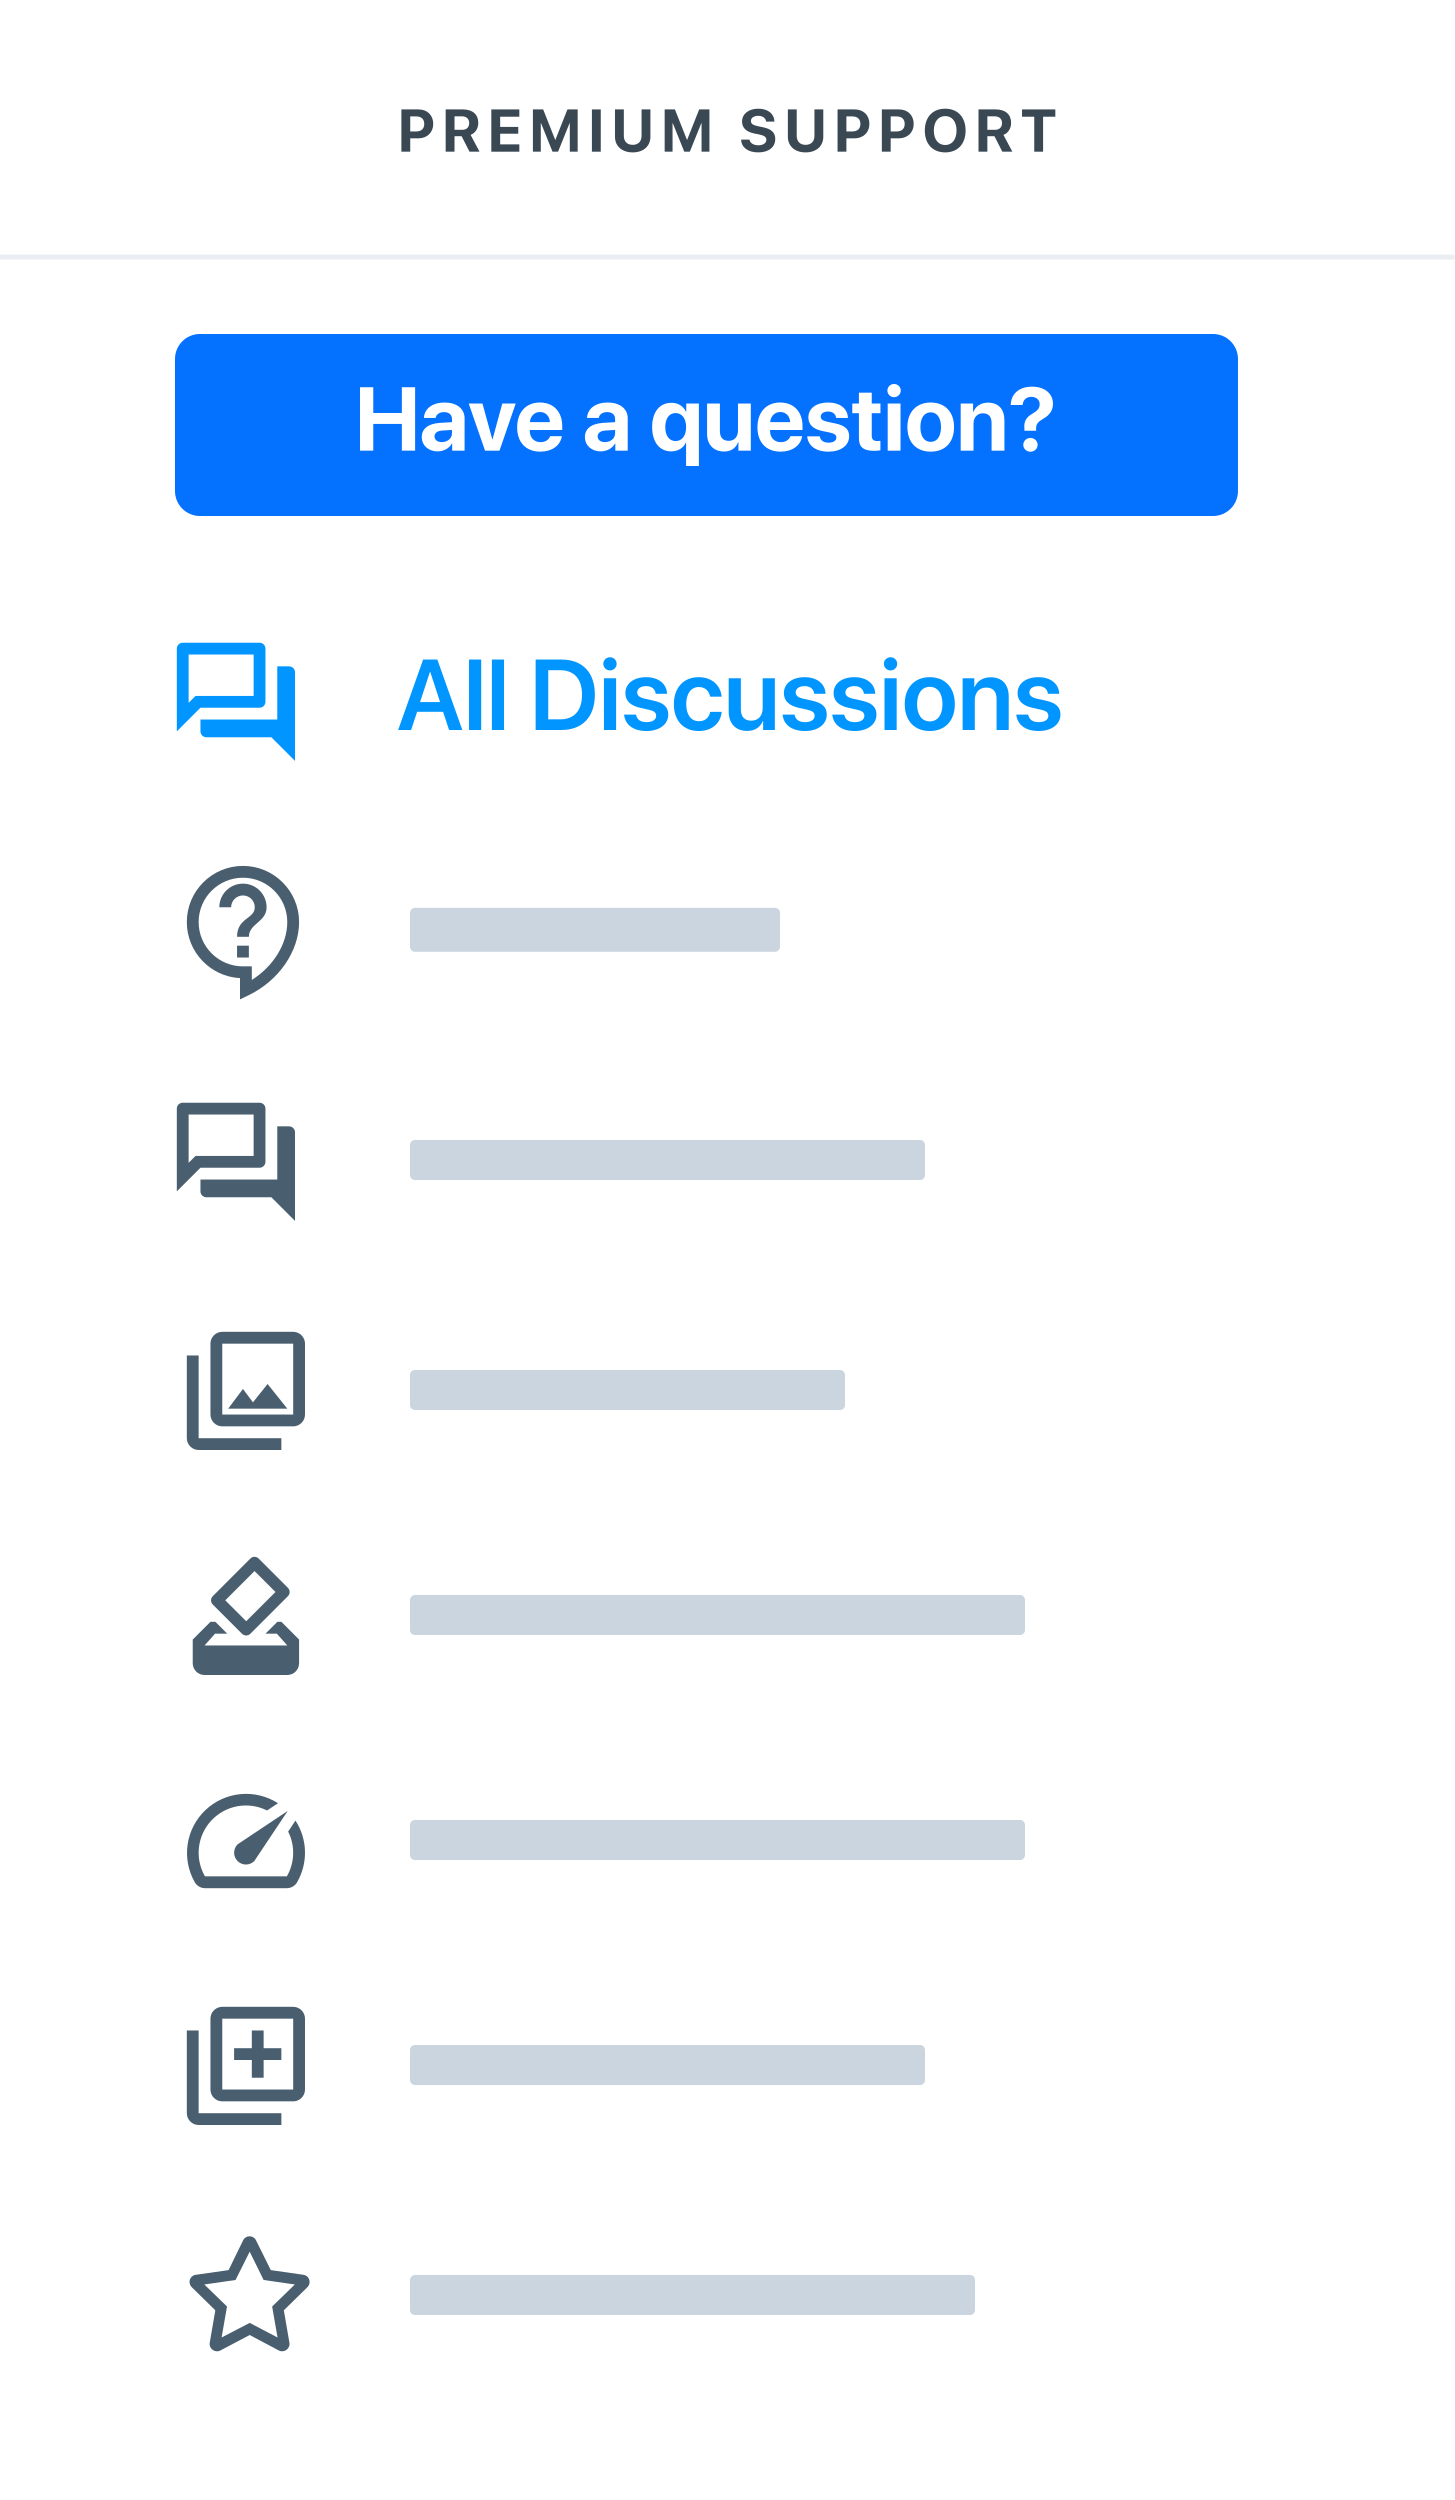
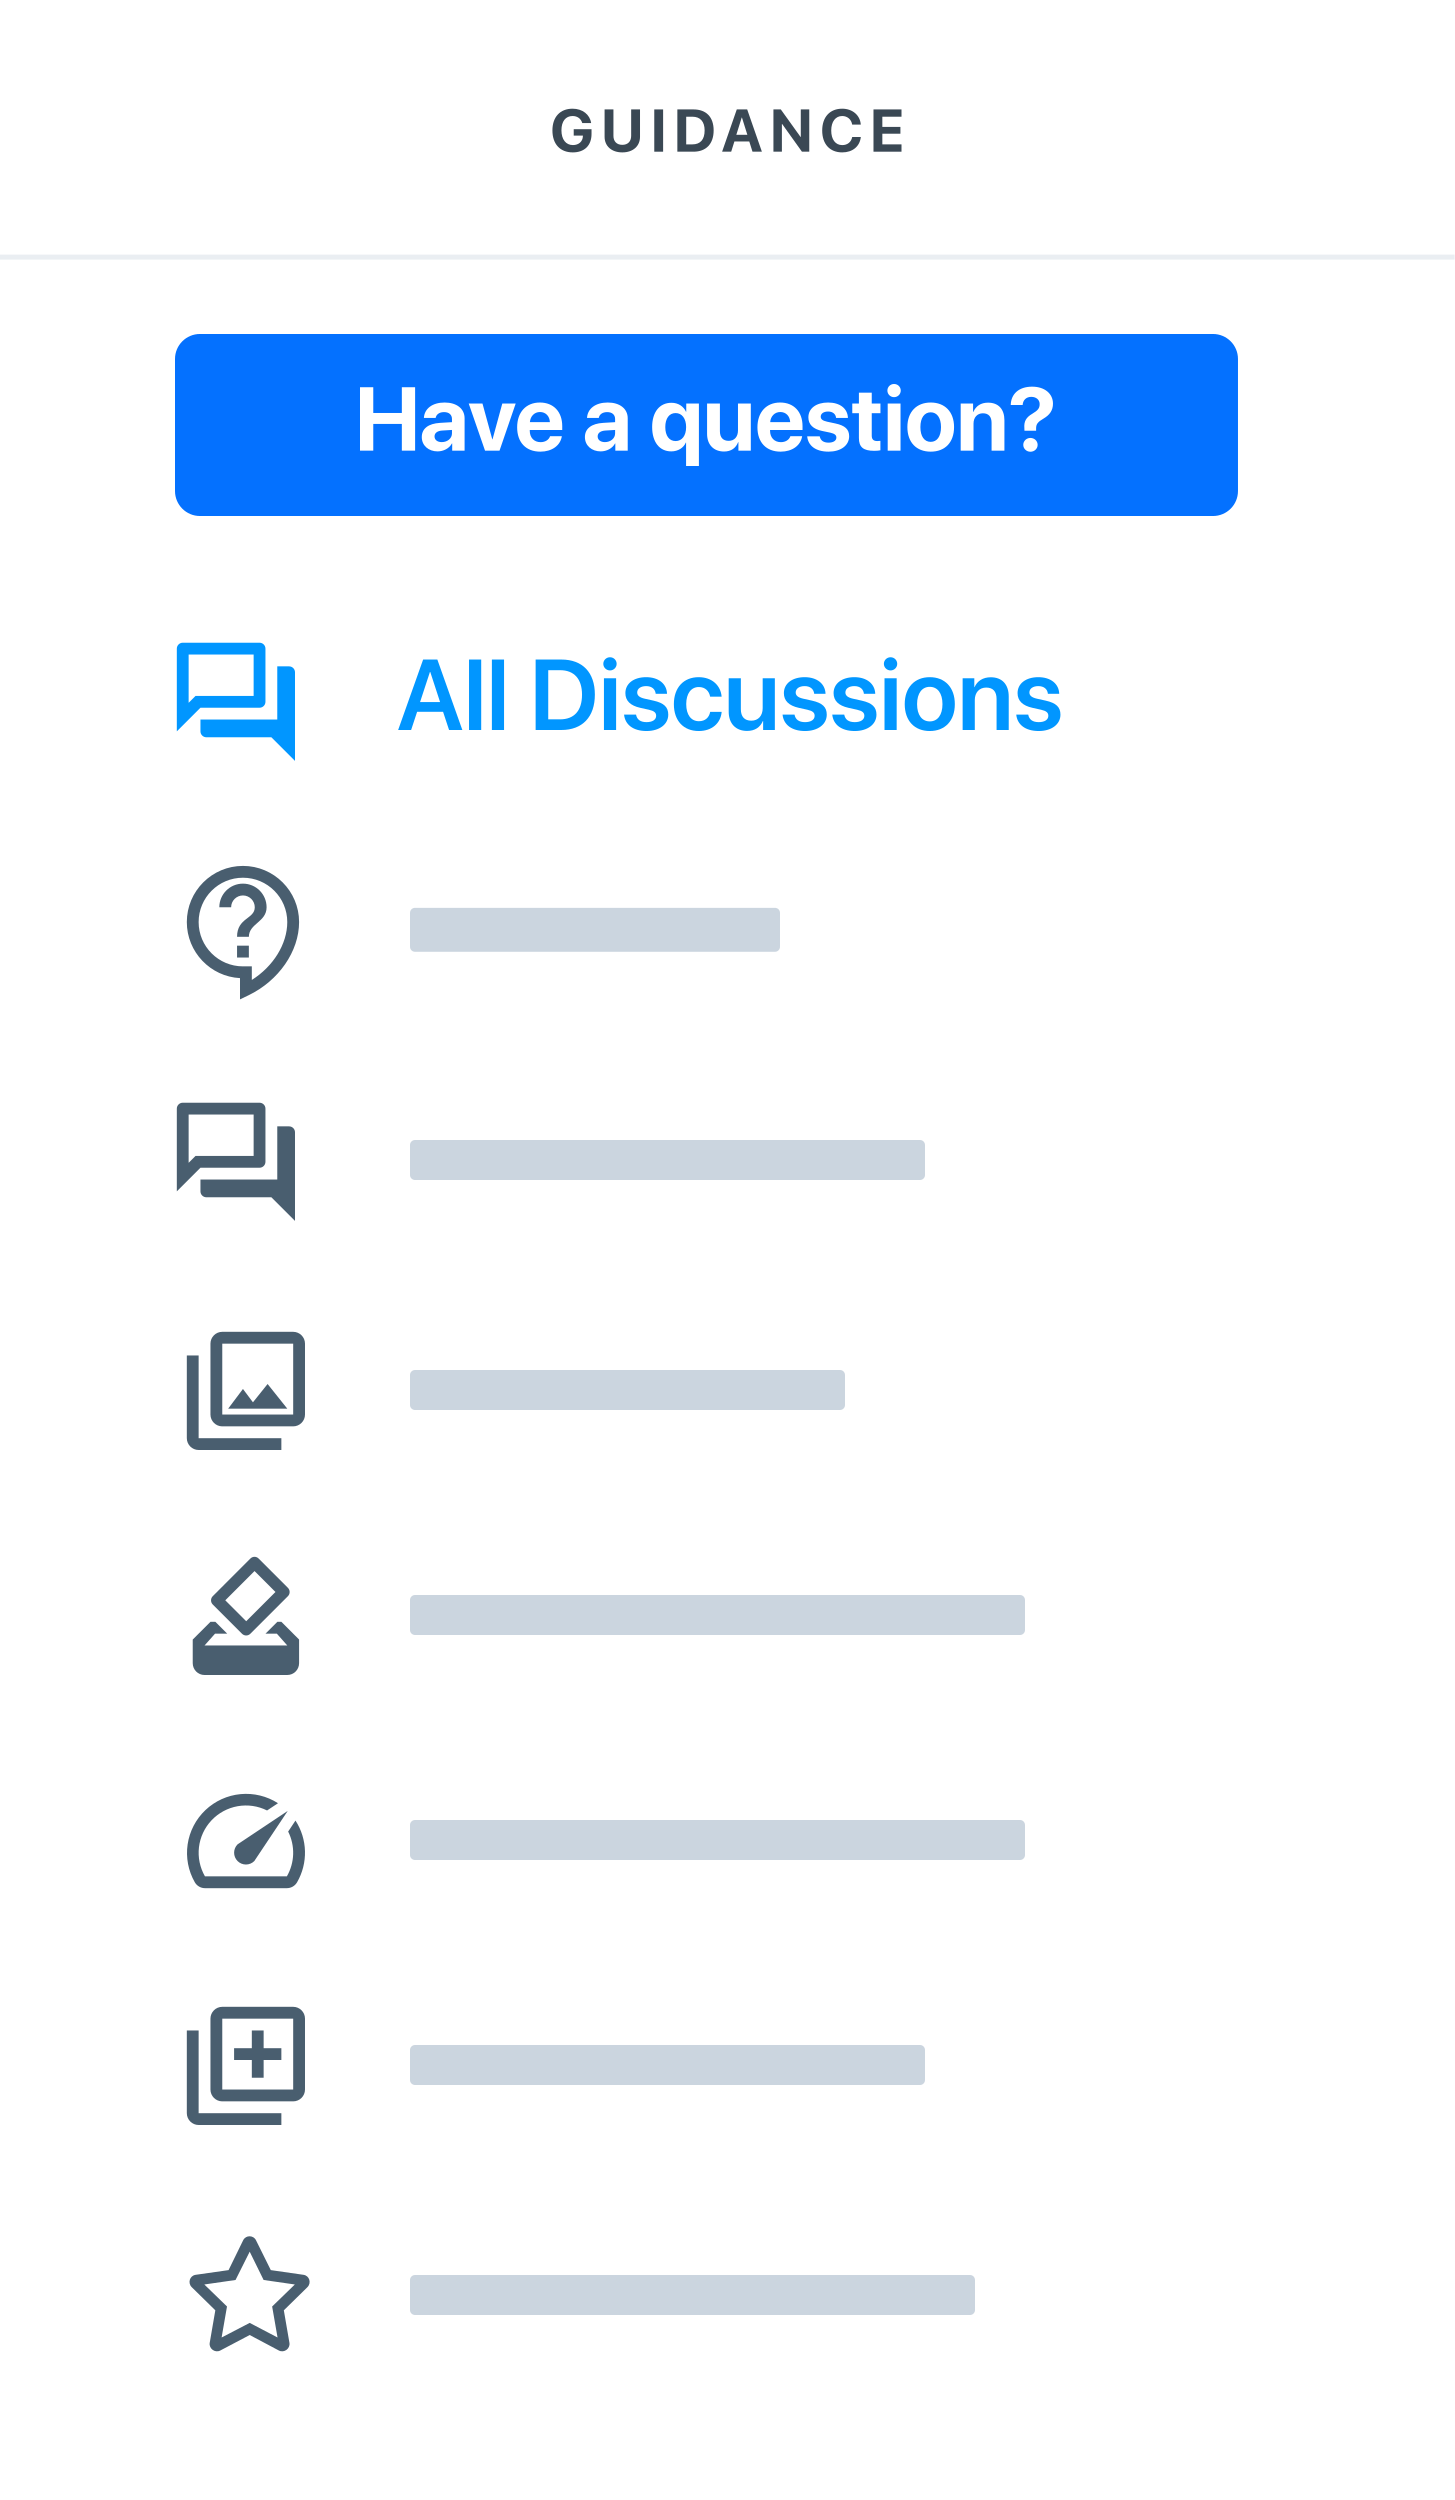
<svg xmlns="http://www.w3.org/2000/svg" width="291" height="500" viewBox="0 0 291 500" fill="none">
  <rect width="291" height="500" transform="matrix(-1 0 0 1 291 0)" fill="white" />
  <rect x="82" y="455" width="113" height="8" rx="1" fill="#99ADC0" fill-opacity="0.5" />
  <path d="M60.719 454.965L54.16 454.022L51.195 448.047C50.701 447.014 49.174 446.969 48.635 448.047L45.715 454.022L39.111 454.965C37.943 455.145 37.494 456.582 38.348 457.436L43.064 462.063L41.941 468.577C41.762 469.744 43.02 470.643 44.053 470.104L49.938 467.004L55.777 470.104C56.81 470.643 58.068 469.744 57.889 468.577L56.766 462.063L61.482 457.436C62.336 456.582 61.887 455.145 60.719 454.965ZM54.43 461.299L55.508 467.498L49.938 464.578L44.322 467.498L45.4 461.299L40.863 456.897L47.107 455.998L49.938 450.338L52.723 455.998L58.967 456.897L54.43 461.299Z" fill="#495E6F" />
  <rect x="82" y="409" width="103" height="8" rx="1" fill="#99ADC0" fill-opacity="0.5" />
  <path d="M39.727 406.091H37.364V422.636C37.364 423.936 38.427 425 39.727 425H56.273V422.636H39.727V406.091ZM58.636 401.364H44.454C43.154 401.364 42.091 402.427 42.091 403.727V417.909C42.091 419.209 43.154 420.273 44.454 420.273H58.636C59.936 420.273 61 419.209 61 417.909V403.727C61 402.427 59.936 401.364 58.636 401.364ZM58.636 417.909H44.454V403.727H58.636V417.909ZM50.364 415.545H52.727V412H56.273V409.636H52.727V406.091H50.364V409.636H46.818V412H50.364V415.545Z" fill="#495E6F" />
  <rect x="82" y="364" width="123" height="8" rx="1" fill="#99ADC0" fill-opacity="0.5" />
  <path d="M59.086 364.128L57.632 366.315C58.333 367.713 58.676 369.263 58.631 370.826C58.585 372.39 58.153 373.918 57.372 375.273H40.992C39.977 373.512 39.556 371.471 39.792 369.452C40.029 367.434 40.909 365.545 42.303 364.066C43.697 362.587 45.531 361.597 47.532 361.242C49.533 360.887 51.595 361.186 53.413 362.096L55.599 360.642C53.373 359.215 50.733 358.575 48.1 358.825C45.468 359.076 42.996 360.202 41.079 362.023C39.162 363.845 37.911 366.257 37.527 368.873C37.143 371.489 37.647 374.159 38.959 376.455C39.165 376.812 39.462 377.109 39.818 377.316C40.175 377.524 40.579 377.634 40.992 377.636H57.36C57.777 377.638 58.186 377.53 58.547 377.322C58.908 377.115 59.208 376.815 59.416 376.455C60.505 374.568 61.052 372.418 60.995 370.241C60.939 368.063 60.282 365.944 59.097 364.116L59.086 364.128Z" fill="#495E6F" />
-   <path d="M47.516 372.212C47.735 372.432 47.996 372.606 48.283 372.725C48.57 372.844 48.877 372.905 49.188 372.905C49.498 372.905 49.806 372.844 50.093 372.725C50.38 372.606 50.641 372.432 50.86 372.212L57.549 362.178L47.516 368.867C47.296 369.087 47.121 369.348 47.002 369.634C46.883 369.921 46.822 370.229 46.822 370.54C46.822 370.85 46.883 371.158 47.002 371.445C47.121 371.732 47.296 371.992 47.516 372.212V372.212Z" fill="#495E6F" />
+   <path d="M47.516 372.212C47.735 372.432 47.996 372.606 48.283 372.725C48.57 372.844 48.877 372.905 49.188 372.905C49.498 372.905 49.806 372.844 50.093 372.725C50.38 372.606 50.641 372.432 50.86 372.212L57.549 362.178L47.516 368.867C47.296 369.087 47.121 369.348 47.002 369.634C46.883 369.921 46.822 370.229 46.822 370.54C46.822 370.85 46.883 371.158 47.002 371.445C47.121 371.732 47.296 371.992 47.516 372.212Z" fill="#495E6F" />
  <rect x="82" y="319" width="123" height="8" rx="1" fill="#99ADC0" fill-opacity="0.5" />
  <path d="M56.273 324.364H55.469L53.105 326.727H55.363L57.455 329.091H40.909L43.013 326.727H45.435L43.072 324.364H42.091L38.545 327.909V332.636C38.545 333.936 39.597 335 40.897 335H57.455C58.755 335 59.818 333.948 59.818 332.636V327.909L56.273 324.364ZM55.091 318.395L49.241 324.245L45.057 320.062L50.907 314.212L55.091 318.395ZM50.08 311.706L42.552 319.235C42.091 319.695 42.091 320.44 42.552 320.901L48.402 326.751C48.863 327.212 49.607 327.212 50.068 326.751L57.584 319.235C58.045 318.774 58.045 318.029 57.584 317.568L51.734 311.718C51.285 311.245 50.541 311.245 50.08 311.706Z" fill="#495E6F" />
  <rect x="82" y="274" width="87" height="8" rx="1" fill="#99ADC0" fill-opacity="0.5" />
  <path d="M58.636 268.727V282.909H44.454V268.727H58.636ZM58.636 266.364H44.454C43.154 266.364 42.091 267.427 42.091 268.727V282.909C42.091 284.209 43.154 285.273 44.454 285.273H58.636C59.936 285.273 61 284.209 61 282.909V268.727C61 267.427 59.936 266.364 58.636 266.364ZM48.591 277.792L50.588 280.463L53.519 276.799L57.454 281.727H45.636L48.591 277.792ZM37.364 271.091V287.636C37.364 288.936 38.427 290 39.727 290H56.273V287.636H39.727V271.091H37.364Z" fill="#495E6F" />
  <rect x="82" y="228" width="103" height="8" rx="1" fill="#99ADC0" fill-opacity="0.5" />
  <path d="M50.727 222.909V231.182H39.11L37.727 232.565V222.909H50.727ZM51.909 220.545H36.545C35.895 220.545 35.364 221.077 35.364 221.727V238.273L40.091 233.545H51.909C52.559 233.545 53.091 233.014 53.091 232.364V221.727C53.091 221.077 52.559 220.545 51.909 220.545ZM57.818 225.273H55.454V235.909H40.091V238.273C40.091 238.923 40.623 239.455 41.273 239.455H54.273L59 244.182V226.455C59 225.805 58.468 225.273 57.818 225.273Z" fill="#495E6F" />
  <rect x="82" y="181.568" width="74" height="8.79" rx="1" fill="#99ADC0" fill-opacity="0.5" />
  <path d="M48 199.879V195.624C42.079 195.317 37.364 190.401 37.364 184.409C37.364 178.216 42.398 173.182 48.591 173.182C54.783 173.182 59.818 178.216 59.818 184.409C59.818 190.259 55.753 196.144 49.69 199.064L48 199.879ZM48.591 175.545C43.698 175.545 39.727 179.516 39.727 184.409C39.727 189.302 43.698 193.273 48.591 193.273H50.364V195.991C54.665 193.273 57.454 188.805 57.454 184.409C57.454 179.516 53.483 175.545 48.591 175.545ZM47.409 189.136H49.773V191.5H47.409V189.136ZM49.773 187.364H47.409C47.409 183.523 50.954 183.818 50.954 181.454C50.954 180.154 49.891 179.091 48.591 179.091C47.291 179.091 46.227 180.154 46.227 181.454H43.864C43.864 178.843 45.979 176.727 48.591 176.727C51.203 176.727 53.318 178.843 53.318 181.454C53.318 184.409 49.773 184.704 49.773 187.364Z" fill="#495E6F" />
  <path d="M89.813 146H92.469L87.469 131.908H84.627L79.627 146H82.225L83.426 142.357H88.612L89.813 146ZM85.985 134.398H86.053L88.016 140.414H84.012L85.985 134.398Z" fill="#0196FF" />
  <path d="M93.807 146H96.239V131.908H93.807V146Z" fill="#0196FF" />
  <path d="M98.377 146H100.809V131.908H98.377V146Z" fill="#0196FF" />
  <path d="M107.127 131.908V146H112.274C116.492 146 118.973 143.383 118.973 138.92C118.973 134.457 116.483 131.908 112.274 131.908H107.127ZM109.647 134.037H112.01C114.823 134.037 116.405 135.775 116.405 138.93C116.405 142.143 114.842 143.871 112.01 143.871H109.647V134.037Z" fill="#0196FF" />
  <path d="M122 134.086C122.742 134.086 123.328 133.49 123.328 132.768C123.328 132.035 122.742 131.449 122 131.449C121.258 131.449 120.662 132.035 120.662 132.768C120.662 133.49 121.258 134.086 122 134.086ZM120.789 146H123.221V135.648H120.789V146Z" fill="#0196FF" />
  <path d="M125.076 138.617C125.076 140.15 126.073 141.127 128.055 141.566L129.774 141.947C130.858 142.191 131.229 142.543 131.229 143.168C131.229 143.939 130.496 144.428 129.315 144.428C128.084 144.428 127.391 143.92 127.205 142.914H124.813C125.008 144.916 126.61 146.205 129.315 146.205C131.854 146.205 133.651 144.887 133.651 142.934C133.651 141.43 132.821 140.6 130.672 140.121L128.953 139.74C127.869 139.496 127.44 139.086 127.44 138.49C127.44 137.729 128.153 137.221 129.227 137.221C130.35 137.221 131.043 137.816 131.141 138.754H133.406C133.348 136.791 131.746 135.434 129.227 135.434C126.727 135.434 125.076 136.723 125.076 138.617Z" fill="#0196FF" />
  <path d="M144.324 139.34C144.158 137.162 142.469 135.434 139.735 135.434C136.727 135.434 134.774 137.514 134.774 140.824C134.774 144.184 136.727 146.205 139.754 146.205C142.352 146.205 144.139 144.682 144.334 142.367H142.039C141.815 143.539 141.014 144.242 139.783 144.242C138.24 144.242 137.244 142.992 137.244 140.824C137.244 138.695 138.231 137.406 139.764 137.406C141.063 137.406 141.834 138.236 142.03 139.34H144.324Z" fill="#0196FF" />
  <path d="M154.969 135.648H152.537V141.635C152.537 143.139 151.668 144.135 150.262 144.135C148.895 144.135 148.172 143.334 148.172 141.85V135.648H145.74V142.338C145.74 144.73 147.166 146.186 149.412 146.186C150.985 146.186 152.03 145.463 152.576 144.203H152.625V146H154.969V135.648Z" fill="#0196FF" />
  <path d="M156.776 138.617C156.776 140.15 157.772 141.127 159.754 141.566L161.473 141.947C162.557 142.191 162.928 142.543 162.928 143.168C162.928 143.939 162.196 144.428 161.014 144.428C159.783 144.428 159.09 143.92 158.905 142.914H156.512C156.707 144.916 158.309 146.205 161.014 146.205C163.553 146.205 165.35 144.887 165.35 142.934C165.35 141.43 164.52 140.6 162.371 140.121L160.653 139.74C159.569 139.496 159.139 139.086 159.139 138.49C159.139 137.729 159.852 137.221 160.926 137.221C162.049 137.221 162.742 137.816 162.84 138.754H165.106C165.047 136.791 163.446 135.434 160.926 135.434C158.426 135.434 156.776 136.723 156.776 138.617Z" fill="#0196FF" />
  <path d="M166.717 138.617C166.717 140.15 167.713 141.127 169.696 141.566L171.414 141.947C172.498 142.191 172.869 142.543 172.869 143.168C172.869 143.939 172.137 144.428 170.955 144.428C169.725 144.428 169.031 143.92 168.846 142.914H166.453C166.649 144.916 168.25 146.205 170.955 146.205C173.494 146.205 175.291 144.887 175.291 142.934C175.291 141.43 174.461 140.6 172.313 140.121L170.594 139.74C169.51 139.496 169.08 139.086 169.08 138.49C169.08 137.729 169.793 137.221 170.867 137.221C171.99 137.221 172.684 137.816 172.781 138.754H175.047C174.989 136.791 173.387 135.434 170.867 135.434C168.367 135.434 166.717 136.723 166.717 138.617Z" fill="#0196FF" />
  <path d="M178.114 134.086C178.856 134.086 179.442 133.49 179.442 132.768C179.442 132.035 178.856 131.449 178.114 131.449C177.371 131.449 176.776 132.035 176.776 132.768C176.776 133.49 177.371 134.086 178.114 134.086ZM176.903 146H179.334V135.648H176.903V146Z" fill="#0196FF" />
  <path d="M185.955 146.205C188.992 146.205 190.965 144.184 190.965 140.824C190.965 137.475 188.973 135.434 185.955 135.434C182.938 135.434 180.946 137.484 180.946 140.824C180.946 144.184 182.918 146.205 185.955 146.205ZM185.955 144.281C184.412 144.281 183.416 143.031 183.416 140.824C183.416 138.627 184.422 137.367 185.955 137.367C187.498 137.367 188.494 138.627 188.494 140.824C188.494 143.031 187.498 144.281 185.955 144.281Z" fill="#0196FF" />
  <path d="M192.528 146H194.959V140.004C194.959 138.52 195.848 137.514 197.244 137.514C198.631 137.514 199.315 138.334 199.315 139.799V146H201.746V139.311C201.746 136.918 200.448 135.453 198.162 135.453C196.571 135.453 195.467 136.195 194.91 137.426H194.862V135.648H192.528V146Z" fill="#0196FF" />
  <path d="M203.514 138.617C203.514 140.15 204.51 141.127 206.492 141.566L208.211 141.947C209.295 142.191 209.666 142.543 209.666 143.168C209.666 143.939 208.934 144.428 207.752 144.428C206.522 144.428 205.828 143.92 205.643 142.914H203.25C203.446 144.916 205.047 146.205 207.752 146.205C210.291 146.205 212.088 144.887 212.088 142.934C212.088 141.43 211.258 140.6 209.11 140.121L207.391 139.74C206.307 139.496 205.877 139.086 205.877 138.49C205.877 137.729 206.59 137.221 207.664 137.221C208.787 137.221 209.481 137.816 209.578 138.754H211.844C211.785 136.791 210.184 135.434 207.664 135.434C205.164 135.434 203.514 136.723 203.514 138.617Z" fill="#0196FF" />
  <path d="M50.727 130.909V139.182H39.11L37.727 140.565V130.909H50.727ZM51.909 128.545H36.545C35.895 128.545 35.364 129.077 35.364 129.727V146.273L40.091 141.545H51.909C52.559 141.545 53.091 141.014 53.091 140.364V129.727C53.091 129.077 52.559 128.545 51.909 128.545ZM57.818 133.273H55.454V143.909H40.091V146.273C40.091 146.923 40.623 147.455 41.273 147.455H54.273L59 152.182V134.455C59 133.805 58.468 133.273 57.818 133.273Z" fill="#0196FF" />
  <rect x="35" y="66.795" width="212.595" height="36.409" rx="5" fill="#0471FF" />
  <path d="M83.022 90.128V77.446H80.367V82.596H74.654V77.446H72V90.128H74.654V84.785H80.367V90.128H83.022Z" fill="white" />
  <path d="M87.513 90.278C88.69 90.278 89.859 89.689 90.387 88.687H90.439V90.128H92.918V83.651C92.918 81.752 91.345 80.504 88.928 80.504C86.432 80.504 84.876 81.761 84.779 83.589H87.126C87.249 82.895 87.856 82.42 88.814 82.42C89.78 82.42 90.395 82.93 90.395 83.809V84.433L88.022 84.574C85.676 84.714 84.357 85.707 84.357 87.421C84.357 89.118 85.72 90.278 87.513 90.278ZM88.356 88.423C87.486 88.423 86.906 87.984 86.906 87.281C86.906 86.613 87.451 86.182 88.409 86.112L90.395 85.989V86.674C90.395 87.694 89.473 88.423 88.356 88.423Z" fill="white" />
  <path d="M103.14 80.707H100.459L98.508 87.861H98.455L96.495 80.707H93.744L97.005 90.128H99.905L103.14 80.707Z" fill="white" />
  <path d="M110.013 87.246C109.775 87.966 109.055 88.432 108.114 88.432C106.805 88.432 105.952 87.509 105.952 86.165V86.006H112.447V85.224C112.447 82.359 110.716 80.504 107.974 80.504C105.188 80.504 103.43 82.456 103.43 85.461C103.43 88.476 105.17 90.331 108.07 90.331C110.399 90.331 112.087 89.091 112.368 87.246H110.013ZM108 82.403C109.143 82.403 109.925 83.229 109.978 84.433H105.979C106.066 83.255 106.875 82.403 108 82.403Z" fill="white" />
  <path d="M120.138 90.278C121.315 90.278 122.484 89.689 123.012 88.687H123.064V90.128H125.543V83.651C125.543 81.752 123.97 80.504 121.553 80.504C119.057 80.504 117.501 81.761 117.404 83.589H119.751C119.874 82.895 120.48 82.42 121.438 82.42C122.405 82.42 123.021 82.93 123.021 83.809V84.433L120.647 84.574C118.301 84.714 116.982 85.707 116.982 87.421C116.982 89.118 118.345 90.278 120.138 90.278ZM120.981 88.423C120.111 88.423 119.531 87.984 119.531 87.281C119.531 86.613 120.076 86.182 121.034 86.112L123.021 85.989V86.674C123.021 87.694 122.098 88.423 120.981 88.423Z" fill="white" />
  <path d="M134.297 80.557C131.915 80.557 130.43 82.403 130.43 85.4C130.43 88.415 131.897 90.278 134.253 90.278C135.624 90.278 136.723 89.557 137.162 88.52H137.215V93.205H139.781V80.707H137.25V82.35H137.197C136.714 81.278 135.668 80.557 134.297 80.557ZM135.123 88.212C133.84 88.212 133.058 87.149 133.058 85.418C133.058 83.686 133.84 82.614 135.123 82.614C136.389 82.614 137.224 83.704 137.224 85.418C137.224 87.14 136.397 88.212 135.123 88.212Z" fill="white" />
  <path d="M150.161 80.707H147.595V86.103C147.595 87.351 146.883 88.168 145.74 88.168C144.606 88.168 143.982 87.501 143.982 86.244V80.707H141.416V86.78C141.416 88.977 142.77 90.304 144.809 90.304C146.232 90.304 147.164 89.619 147.63 88.432H147.683V90.128H150.161V80.707Z" fill="white" />
  <path d="M158.071 87.246C157.834 87.966 157.113 88.432 156.173 88.432C154.863 88.432 154.011 87.509 154.011 86.165V86.006H160.506V85.224C160.506 82.359 158.774 80.504 156.032 80.504C153.246 80.504 151.488 82.456 151.488 85.461C151.488 88.476 153.229 90.331 156.129 90.331C158.458 90.331 160.146 89.091 160.427 87.246H158.071ZM156.059 82.403C157.201 82.403 157.983 83.229 158.036 84.433H154.037C154.125 83.255 154.934 82.403 156.059 82.403Z" fill="white" />
  <path d="M161.675 83.475C161.675 84.89 162.598 85.804 164.417 86.191L166.025 86.525C166.948 86.736 167.273 87.017 167.273 87.518C167.273 88.133 166.676 88.529 165.709 88.529C164.689 88.529 164.101 88.089 163.942 87.263H161.438C161.604 89.118 163.107 90.331 165.709 90.331C168.135 90.331 169.831 89.109 169.831 87.254C169.831 85.874 169.022 85.101 167.054 84.688L165.445 84.345C164.496 84.143 164.145 83.818 164.145 83.335C164.145 82.71 164.733 82.306 165.621 82.306C166.57 82.306 167.142 82.825 167.221 83.589H169.585C169.532 81.744 168.038 80.504 165.621 80.504C163.222 80.504 161.675 81.682 161.675 83.475Z" fill="white" />
  <path d="M171.782 78.536V80.707H170.455V82.64H171.782V87.588C171.782 89.425 172.644 90.164 174.858 90.164C175.377 90.164 175.816 90.12 176.08 90.058V88.168C175.922 88.195 175.685 88.212 175.456 88.212C174.7 88.212 174.349 87.87 174.349 87.149V82.64H176.089V80.707H174.349V78.536H171.782Z" fill="white" />
  <path d="M178.813 79.432C179.561 79.432 180.149 78.835 180.149 78.114C180.149 77.384 179.561 76.795 178.813 76.795C178.066 76.795 177.478 77.384 177.478 78.114C177.478 78.835 178.066 79.432 178.813 79.432ZM177.539 90.128H180.105V80.707H177.539V90.128Z" fill="white" />
  <path d="M186.144 90.331C188.991 90.331 190.811 88.511 190.811 85.409C190.811 82.35 188.965 80.504 186.144 80.504C183.322 80.504 181.477 82.359 181.477 85.409C181.477 88.502 183.296 90.331 186.144 90.331ZM186.144 88.371C184.878 88.371 184.078 87.307 184.078 85.418C184.078 83.545 184.896 82.464 186.144 82.464C187.392 82.464 188.2 83.545 188.2 85.418C188.2 87.307 187.4 88.371 186.144 88.371Z" fill="white" />
  <path d="M192.138 90.128H194.704V84.723C194.704 83.501 195.434 82.658 196.585 82.658C197.736 82.658 198.316 83.361 198.316 84.591V90.128H200.883V84.055C200.883 81.849 199.705 80.531 197.613 80.531C196.163 80.531 195.17 81.216 194.669 82.385H194.616V80.707H192.138V90.128Z" fill="white" />
  <path d="M202.148 81.005H204.53C204.583 80.012 205.251 79.371 206.262 79.371C207.264 79.371 207.932 79.977 207.932 80.812C207.932 81.647 207.589 82.078 206.455 82.754C205.242 83.466 204.759 84.257 204.873 85.637L204.891 86.147H207.22V85.681C207.22 84.82 207.545 84.389 208.714 83.712C209.953 82.983 210.595 82.06 210.595 80.733C210.595 78.729 208.934 77.332 206.42 77.332C203.722 77.332 202.192 78.843 202.148 81.005ZM206.086 90.348C206.886 90.348 207.527 89.742 207.527 88.968C207.527 88.195 206.886 87.588 206.086 87.588C205.295 87.588 204.653 88.195 204.653 88.968C204.653 89.742 205.295 90.348 206.086 90.348Z" fill="white" />
  <path fill-rule="evenodd" clip-rule="evenodd" d="M290.918 51.922H0V50.922H290.918V51.922Z" fill="#99ADC0" fill-opacity="0.2" />
-   <path d="M80.278 21.884V30.339H82.047V27.673H83.629C85.41 27.673 86.647 26.513 86.647 24.779C86.647 23.039 85.451 21.884 83.717 21.884H80.278ZM82.047 23.285H83.248C84.262 23.285 84.848 23.824 84.848 24.785C84.848 25.752 84.256 26.291 83.242 26.291H82.047V23.285Z" fill="#3A4854" />
-   <path d="M90.905 27.246H92.323L93.899 30.339H95.903L94.122 26.982C95.094 26.601 95.657 25.664 95.657 24.58C95.657 22.91 94.544 21.884 92.598 21.884H89.136V30.339H90.905V27.246ZM90.905 23.267H92.411C93.29 23.267 93.841 23.794 93.841 24.615C93.841 25.453 93.319 25.962 92.428 25.962H90.905V23.267Z" fill="#3A4854" />
-   <path d="M103.865 28.875H100.033V26.742H103.648V25.382H100.033V23.343H103.865V21.884H98.263V30.339H103.865V28.875Z" fill="#3A4854" />
-   <path d="M115.535 30.339V21.884H113.484L111.082 27.955H111.035L108.633 21.884H106.582V30.339H108.158V24.632H108.205L110.502 30.339H111.615L113.912 24.632H113.959V30.339H115.535Z" fill="#3A4854" />
-   <path d="M120.151 30.339V21.884H118.381V30.339H120.151Z" fill="#3A4854" />
-   <path d="M124.767 21.884H122.997V27.351C122.997 29.214 124.374 30.48 126.542 30.48C128.704 30.48 130.081 29.214 130.081 27.351V21.884H128.312V27.175C128.312 28.259 127.673 28.968 126.542 28.968C125.405 28.968 124.767 28.259 124.767 27.175V21.884Z" fill="#3A4854" />
-   <path d="M141.886 30.339V21.884H139.836L137.433 27.955H137.386L134.984 21.884H132.933V30.339H134.509V24.632H134.556L136.853 30.339H137.966L140.263 24.632H140.31V30.339H141.886Z" fill="#3A4854" />
-   <path d="M148.229 27.925C148.282 29.519 149.624 30.48 151.639 30.48C153.755 30.48 155.05 29.437 155.05 27.785C155.05 26.502 154.27 25.781 152.483 25.423L151.587 25.242C150.591 25.043 150.18 24.72 150.18 24.199C150.18 23.578 150.766 23.168 151.639 23.168C152.53 23.168 153.157 23.601 153.216 24.322H154.885C154.856 22.769 153.614 21.738 151.639 21.738C149.759 21.738 148.411 22.763 148.411 24.31C148.411 25.57 149.237 26.378 150.925 26.712L151.815 26.888C152.876 27.105 153.274 27.421 153.274 27.978C153.274 28.599 152.63 29.056 151.686 29.056C150.725 29.056 150.01 28.634 149.899 27.925H148.229Z" fill="#3A4854" />
-   <path d="M159.343 21.884H157.574V27.351C157.574 29.214 158.95 30.48 161.118 30.48C163.281 30.48 164.658 29.214 164.658 27.351V21.884H162.888V27.175C162.888 28.259 162.249 28.968 161.118 28.968C159.982 28.968 159.343 28.259 159.343 27.175V21.884Z" fill="#3A4854" />
-   <path d="M167.51 21.884V30.339H169.279V27.673H170.861C172.642 27.673 173.879 26.513 173.879 24.779C173.879 23.039 172.683 21.884 170.949 21.884H167.51ZM169.279 23.285H170.48C171.494 23.285 172.08 23.824 172.08 24.785C172.08 25.752 171.488 26.291 170.474 26.291H169.279V23.285Z" fill="#3A4854" />
-   <path d="M176.368 21.884V30.339H178.137V27.673H179.719C181.5 27.673 182.737 26.513 182.737 24.779C182.737 23.039 181.541 21.884 179.807 21.884H176.368ZM178.137 23.285H179.338C180.352 23.285 180.938 23.824 180.938 24.785C180.938 25.752 180.346 26.291 179.332 26.291H178.137V23.285Z" fill="#3A4854" />
-   <path d="M189.04 21.738C186.532 21.738 184.962 23.419 184.962 26.115C184.962 28.804 186.532 30.48 189.04 30.48C191.542 30.48 193.118 28.804 193.118 26.115C193.118 23.419 191.542 21.738 189.04 21.738ZM189.04 23.214C190.423 23.214 191.308 24.339 191.308 26.115C191.308 27.884 190.423 29.003 189.04 29.003C187.651 29.003 186.767 27.884 186.767 26.115C186.767 24.339 187.657 23.214 189.04 23.214Z" fill="#3A4854" />
-   <path d="M197.47 27.246H198.888L200.464 30.339H202.468L200.687 26.982C201.66 26.601 202.222 25.664 202.222 24.58C202.222 22.91 201.109 21.884 199.164 21.884H195.701V30.339H197.47V27.246ZM197.47 23.267H198.976C199.855 23.267 200.406 23.794 200.406 24.615C200.406 25.453 199.884 25.962 198.994 25.962H197.47V23.267Z" fill="#3A4854" />
-   <path d="M208.619 30.339V23.343H211.068V21.884H204.406V23.343H206.85V30.339H208.619Z" fill="#3A4854" />
+   <path d="M118.306 26.789V25.834H114.743V27.123H116.583L116.577 27.257C116.542 28.306 115.74 29.015 114.585 29.015C113.179 29.015 112.288 27.896 112.288 26.062C112.288 24.263 113.126 23.203 114.521 23.203C115.476 23.203 116.197 23.73 116.454 24.615H118.23C117.978 22.904 116.49 21.738 114.515 21.738C112.031 21.738 110.484 23.378 110.484 26.085C110.484 28.834 112.031 30.48 114.556 30.48C116.911 30.48 118.306 29.091 118.306 26.789Z" fill="#3A4854" />
+   <path d="M122.687 21.884H120.918V27.351C120.918 29.214 122.295 30.48 124.463 30.48C126.625 30.48 128.002 29.214 128.002 27.351V21.884H126.232V27.175C126.232 28.259 125.594 28.968 124.463 28.968C123.326 28.968 122.687 28.259 122.687 27.175V21.884Z" fill="#3A4854" />
+   <path d="M132.623 30.339V21.884H130.854V30.339H132.623Z" fill="#3A4854" />
+   <path d="M135.47 21.884V30.339H138.698C141.235 30.339 142.729 28.763 142.729 26.08C142.729 23.396 141.235 21.884 138.698 21.884H135.47ZM137.239 23.343H138.487C140.046 23.343 140.925 24.316 140.925 26.085C140.925 27.914 140.069 28.875 138.487 28.875H137.239V23.343Z" fill="#3A4854" />
+   <path d="M150.498 30.339H152.378L149.437 21.884H147.357L144.421 30.339H146.238L146.882 28.289H149.853L150.498 30.339ZM148.347 23.502H148.388L149.472 26.964H147.263L148.347 23.502Z" fill="#3A4854" />
+   <path d="M156.379 30.339V24.802H156.432L160.387 30.339H161.852V21.884H160.158V27.392H160.111L156.162 21.884H154.686V30.339H156.379Z" fill="#3A4854" />
+   <path d="M168.442 30.48C170.516 30.48 171.963 29.291 172.163 27.404H170.44C170.253 28.406 169.497 29.021 168.448 29.021C167.094 29.021 166.245 27.908 166.245 26.103C166.245 24.322 167.106 23.203 168.442 23.203C169.473 23.203 170.27 23.882 170.434 24.919H172.157C172.022 23.027 170.475 21.738 168.442 21.738C165.993 21.738 164.44 23.384 164.44 26.109C164.44 28.839 165.981 30.48 168.442 30.48Z" fill="#3A4854" />
+   <path d="M180.3 28.875H176.468V26.742H180.083V25.382H176.468V23.343H180.3V21.884H174.698V30.339H180.3V28.875Z" fill="#3A4854" />
</svg>
